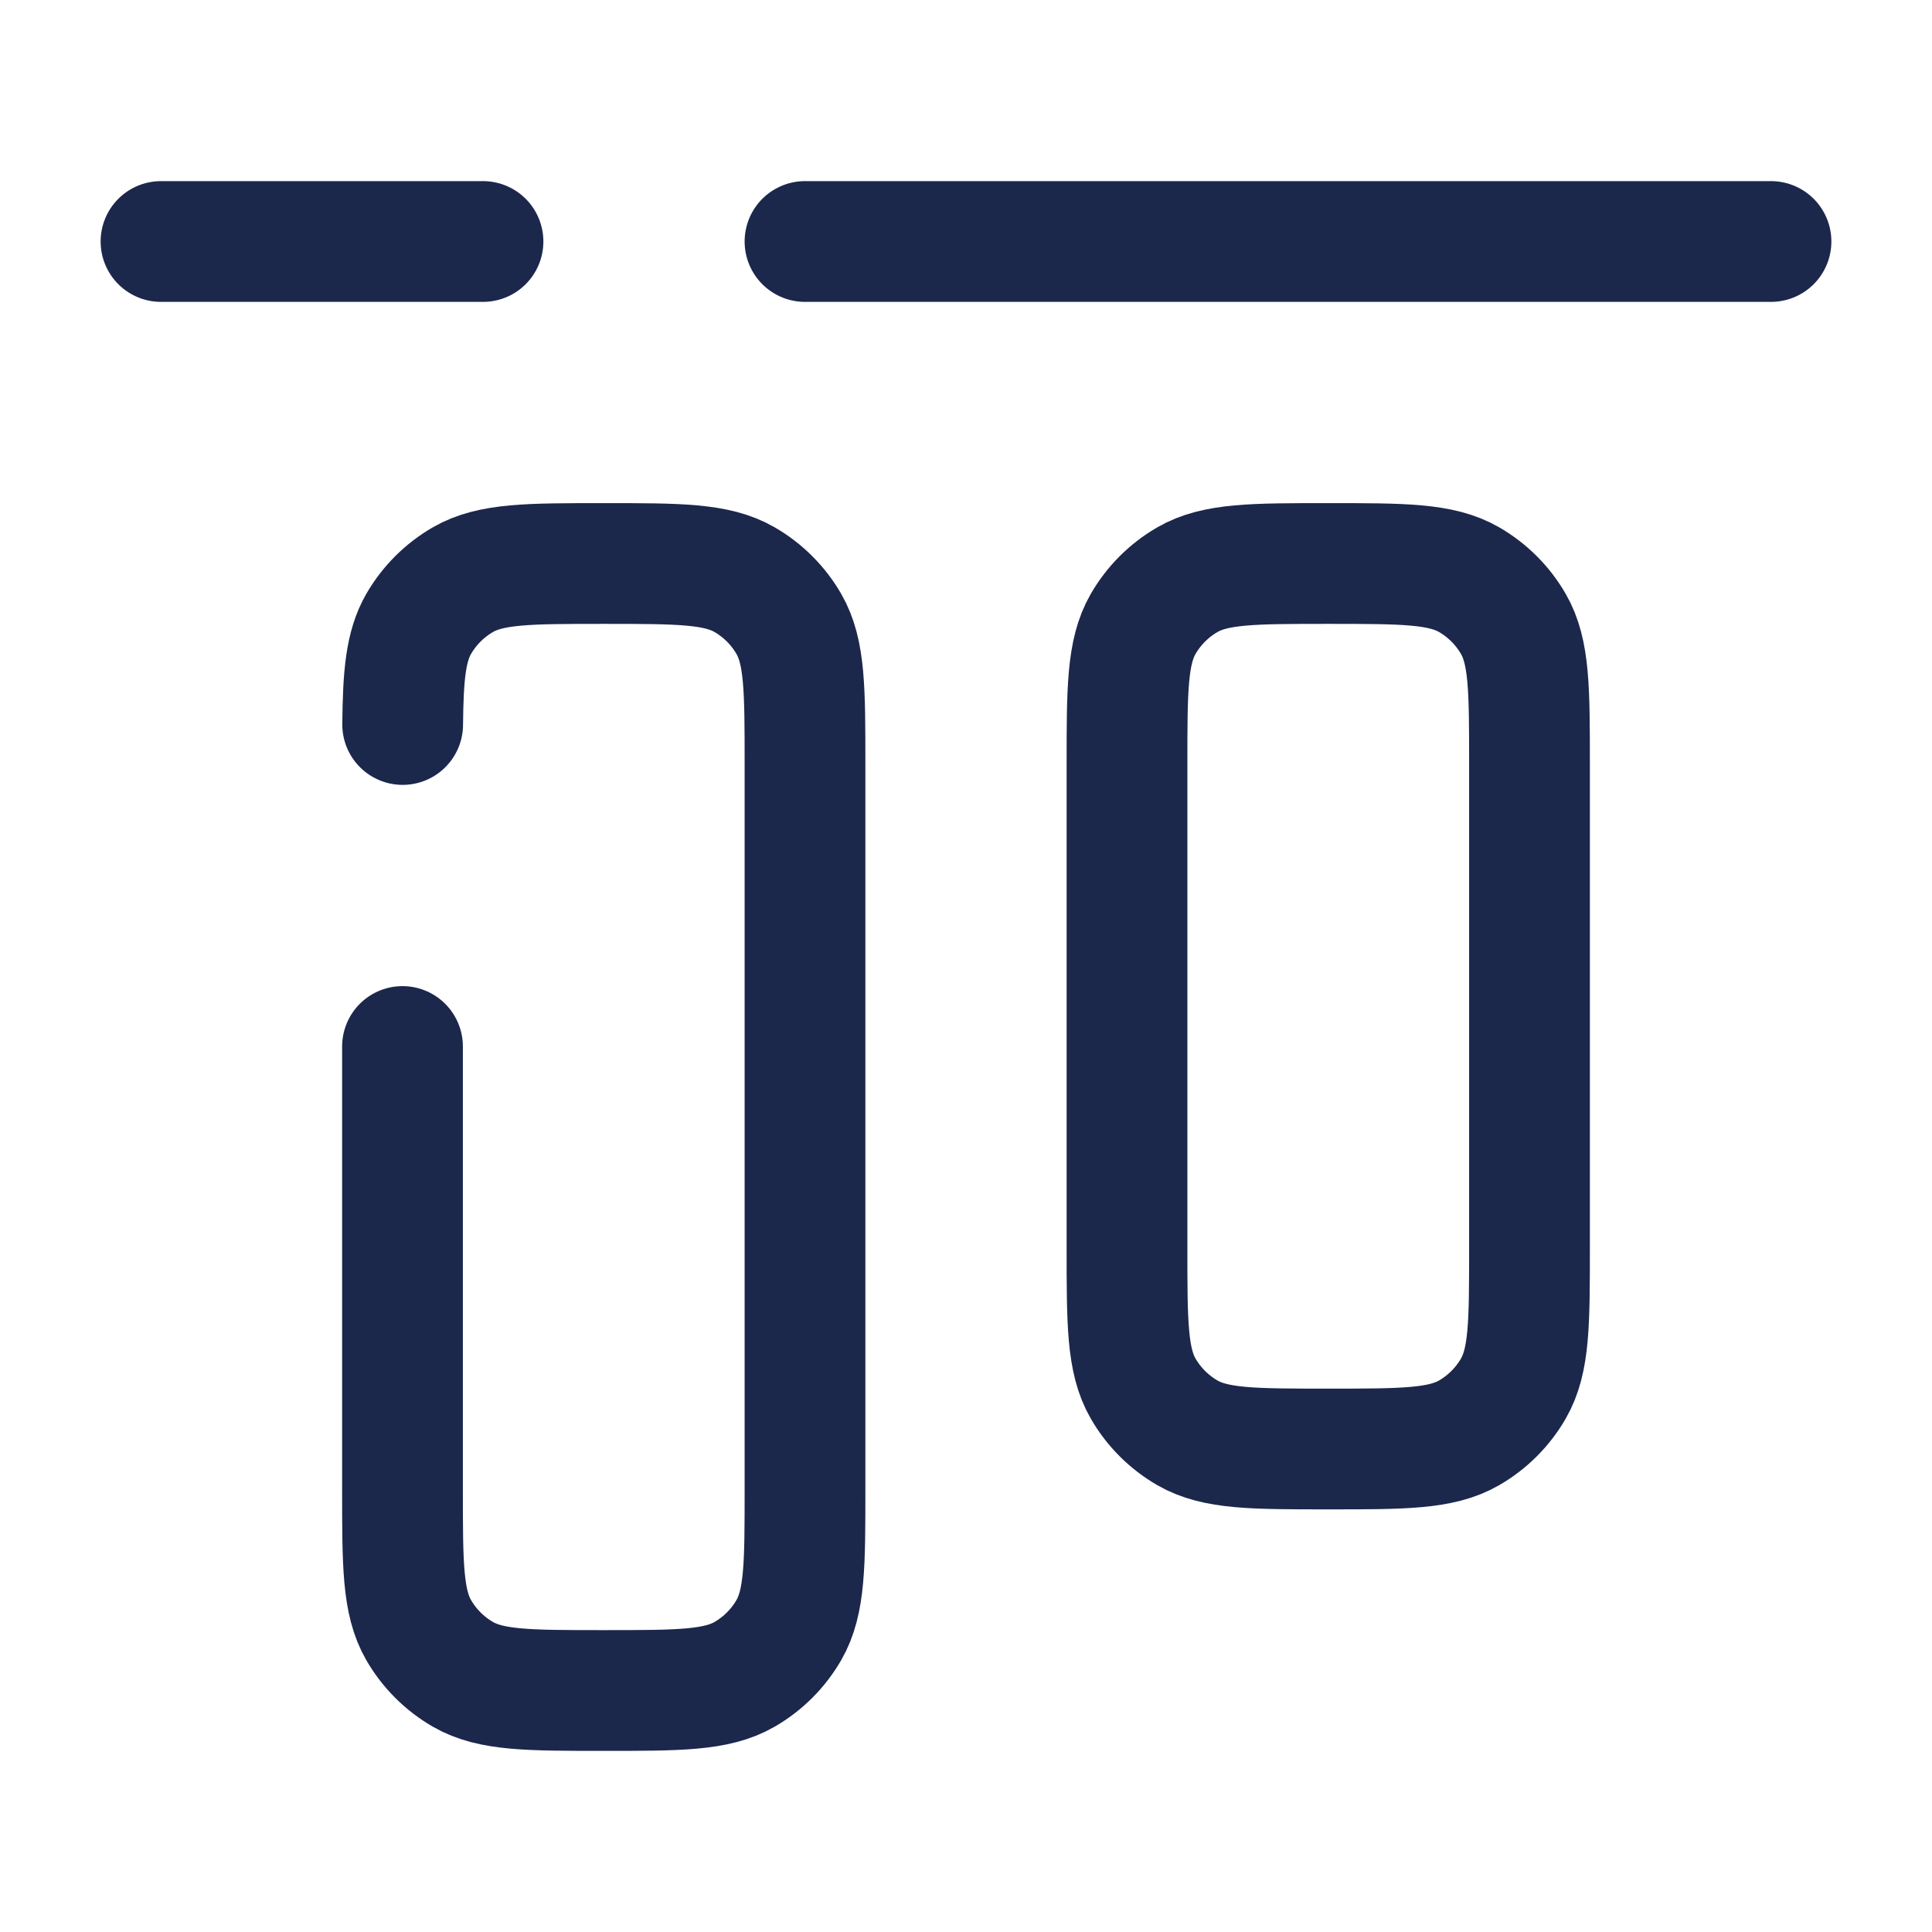
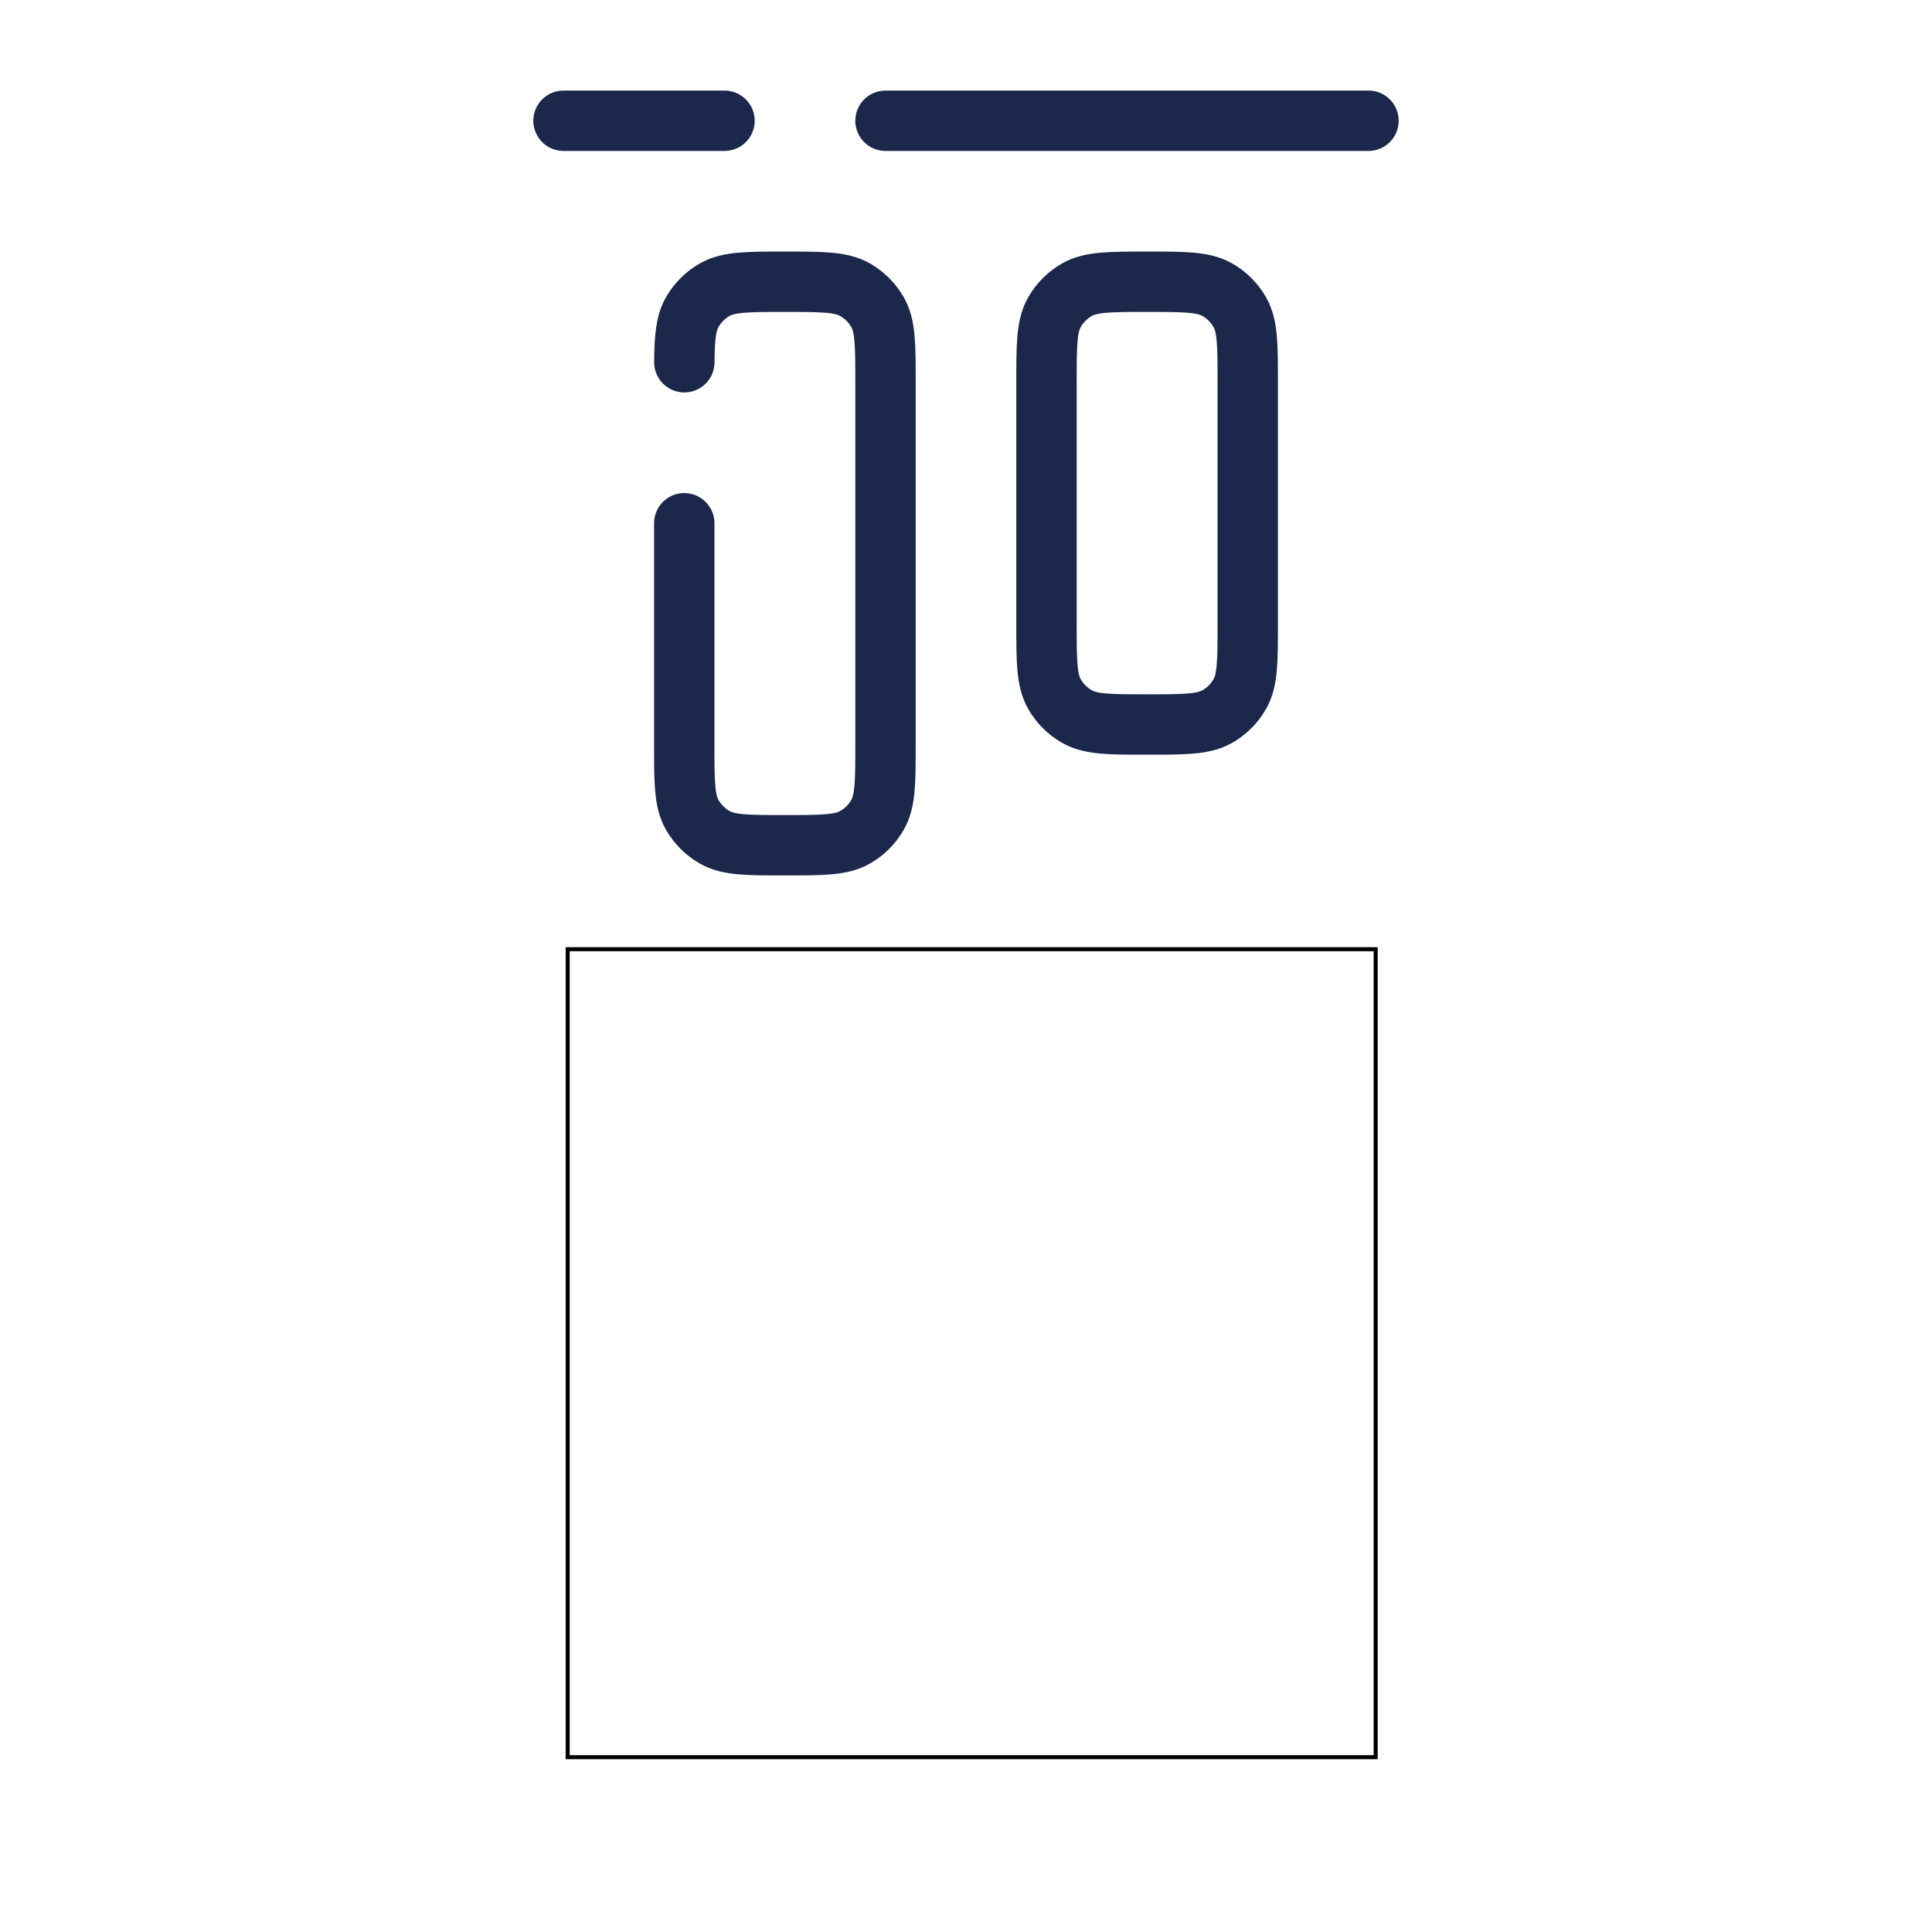
- <svg xmlns="http://www.w3.org/2000/svg" width="800px" height="800px" viewBox="0 0 24 24" fill="none">
-   <path d="M10 3L22 3M2 3L6 3" stroke="#1C274C" stroke-width="1.5" stroke-linecap="round" />
-   <path d="M5 13V18.5C5 19.435 5 19.902 5.201 20.25C5.333 20.478 5.522 20.667 5.75 20.799C6.098 21 6.565 21 7.5 21C8.435 21 8.902 21 9.25 20.799C9.478 20.667 9.667 20.478 9.799 20.25C10 19.902 10 19.435 10 18.5L10 9.5C10 8.565 10 8.098 9.799 7.75C9.667 7.522 9.478 7.333 9.25 7.201C8.902 7 8.435 7 7.5 7C6.565 7 6.098 7 5.75 7.201C5.522 7.333 5.333 7.522 5.201 7.75C5.04 8.03 5.008 8.386 5.002 9" stroke="#1C274C" stroke-width="1.5" stroke-linecap="round" />
-   <path d="M16.5 7C15.565 7 15.098 7 14.75 7.201C14.522 7.333 14.333 7.522 14.201 7.75C14 8.098 14 8.565 14 9.5L14 15.5C14 16.435 14 16.902 14.201 17.25C14.333 17.478 14.522 17.667 14.75 17.799C15.098 18 15.565 18 16.5 18C17.435 18 17.902 18 18.25 17.799C18.478 17.667 18.667 17.478 18.799 17.25C19 16.902 19 16.435 19 15.5L19 9.5C19 8.565 19 8.098 18.799 7.75C18.667 7.522 18.478 7.333 18.25 7.201C17.902 7 17.435 7 16.5 7Z" stroke="#1C274C" stroke-width="1.5" />
+ <svg xmlns="http://www.w3.org/2000/svg" width="800px" height="800px" viewBox="0 0 24 48" fill="none" version="1.1" id="svg3">
+   <defs id="defs3" />
+   <path d="M10 3L22 3M2 3L6 3" stroke="#1C274C" stroke-width="1.5" stroke-linecap="round" id="path1" />
+   <path d="M5 13V18.5C5 19.435 5 19.902 5.201 20.25C5.333 20.478 5.522 20.667 5.75 20.799C6.098 21 6.565 21 7.5 21C8.435 21 8.902 21 9.25 20.799C9.478 20.667 9.667 20.478 9.799 20.25C10 19.902 10 19.435 10 18.5L10 9.5C10 8.565 10 8.098 9.799 7.75C9.667 7.522 9.478 7.333 9.25 7.201C8.902 7 8.435 7 7.5 7C6.565 7 6.098 7 5.75 7.201C5.522 7.333 5.333 7.522 5.201 7.75C5.04 8.03 5.008 8.386 5.002 9" stroke="#1C274C" stroke-width="1.5" stroke-linecap="round" id="path2" />
+   <path d="M16.5 7C15.565 7 15.098 7 14.75 7.201C14.522 7.333 14.333 7.522 14.201 7.75C14 8.098 14 8.565 14 9.5L14 15.5C14 16.435 14 16.902 14.201 17.25C14.333 17.478 14.522 17.667 14.75 17.799C15.098 18 15.565 18 16.5 18C17.435 18 17.902 18 18.25 17.799C18.478 17.667 18.667 17.478 18.799 17.25C19 16.902 19 16.435 19 15.5L19 9.5C19 8.565 19 8.098 18.799 7.75C18.667 7.522 18.478 7.333 18.25 7.201C17.902 7 17.435 7 16.5 7Z" stroke="#1C274C" stroke-width="1.5" id="path3" />
+   <rect style="fill:none;stroke:#000000;stroke-dasharray:none" id="qrPlaceholder" width="20.074" height="20.074" x="2.104" y="23.583" stroke-width="0.1" />
</svg>
